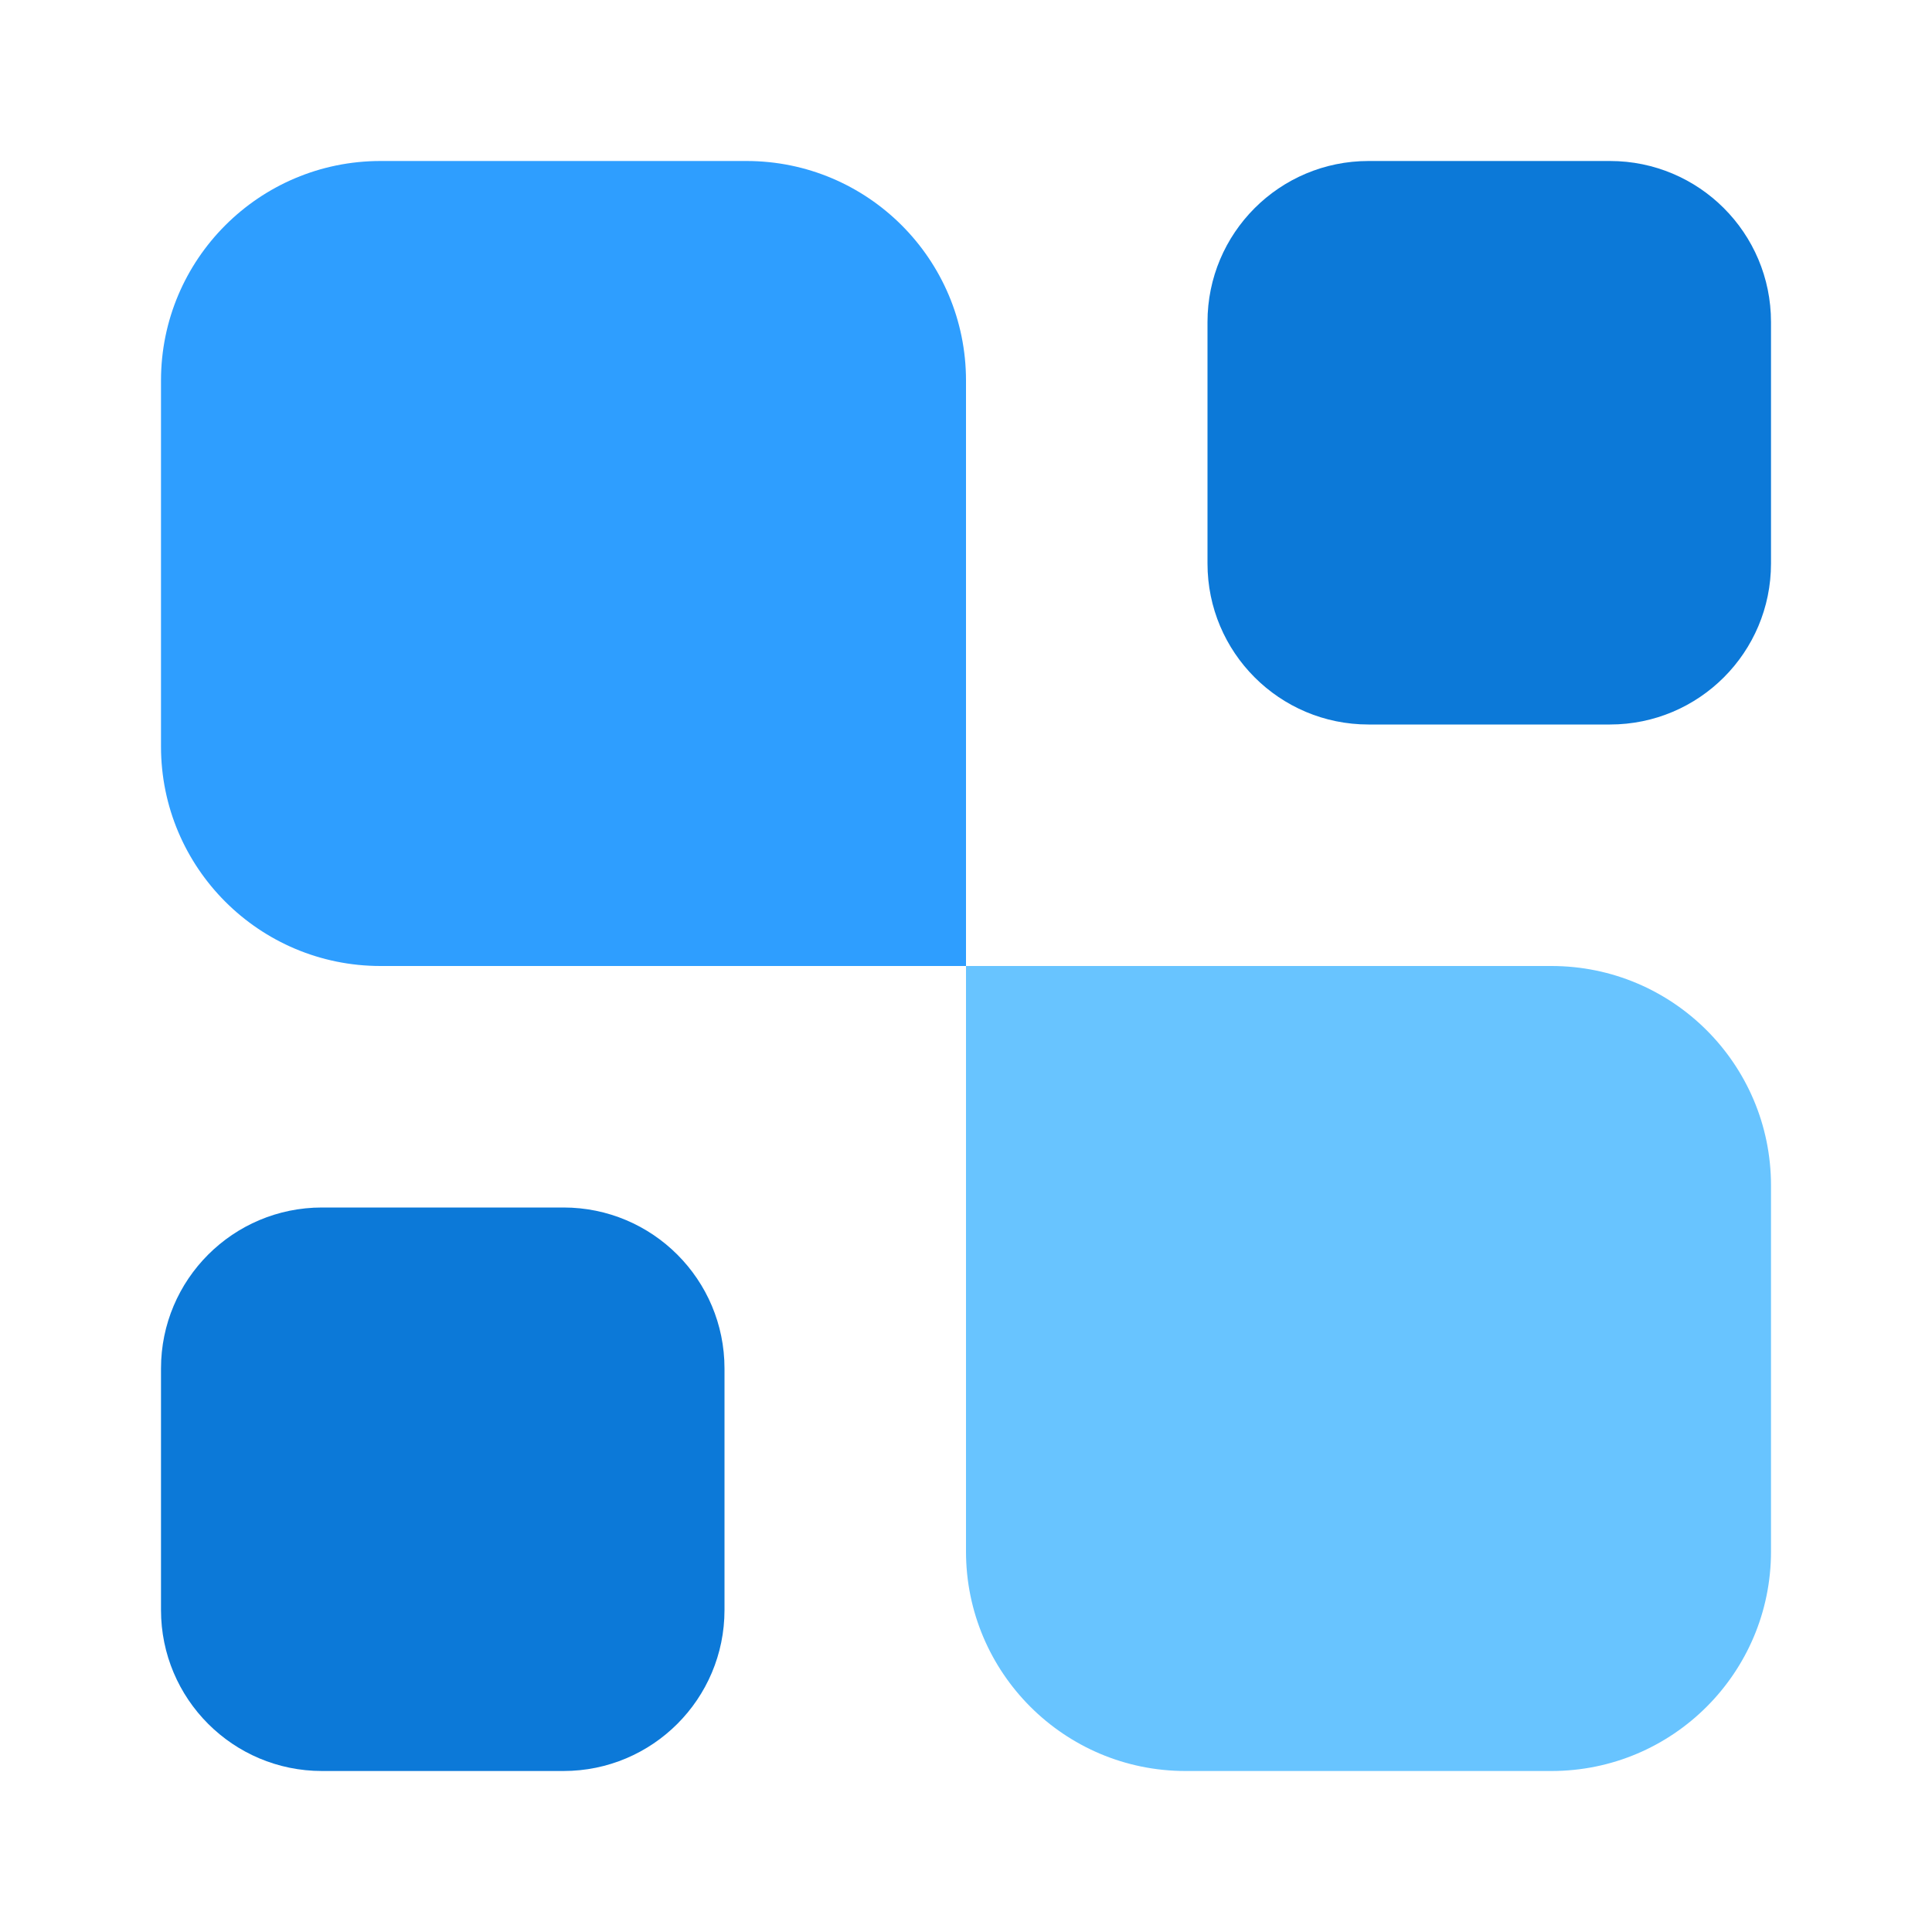
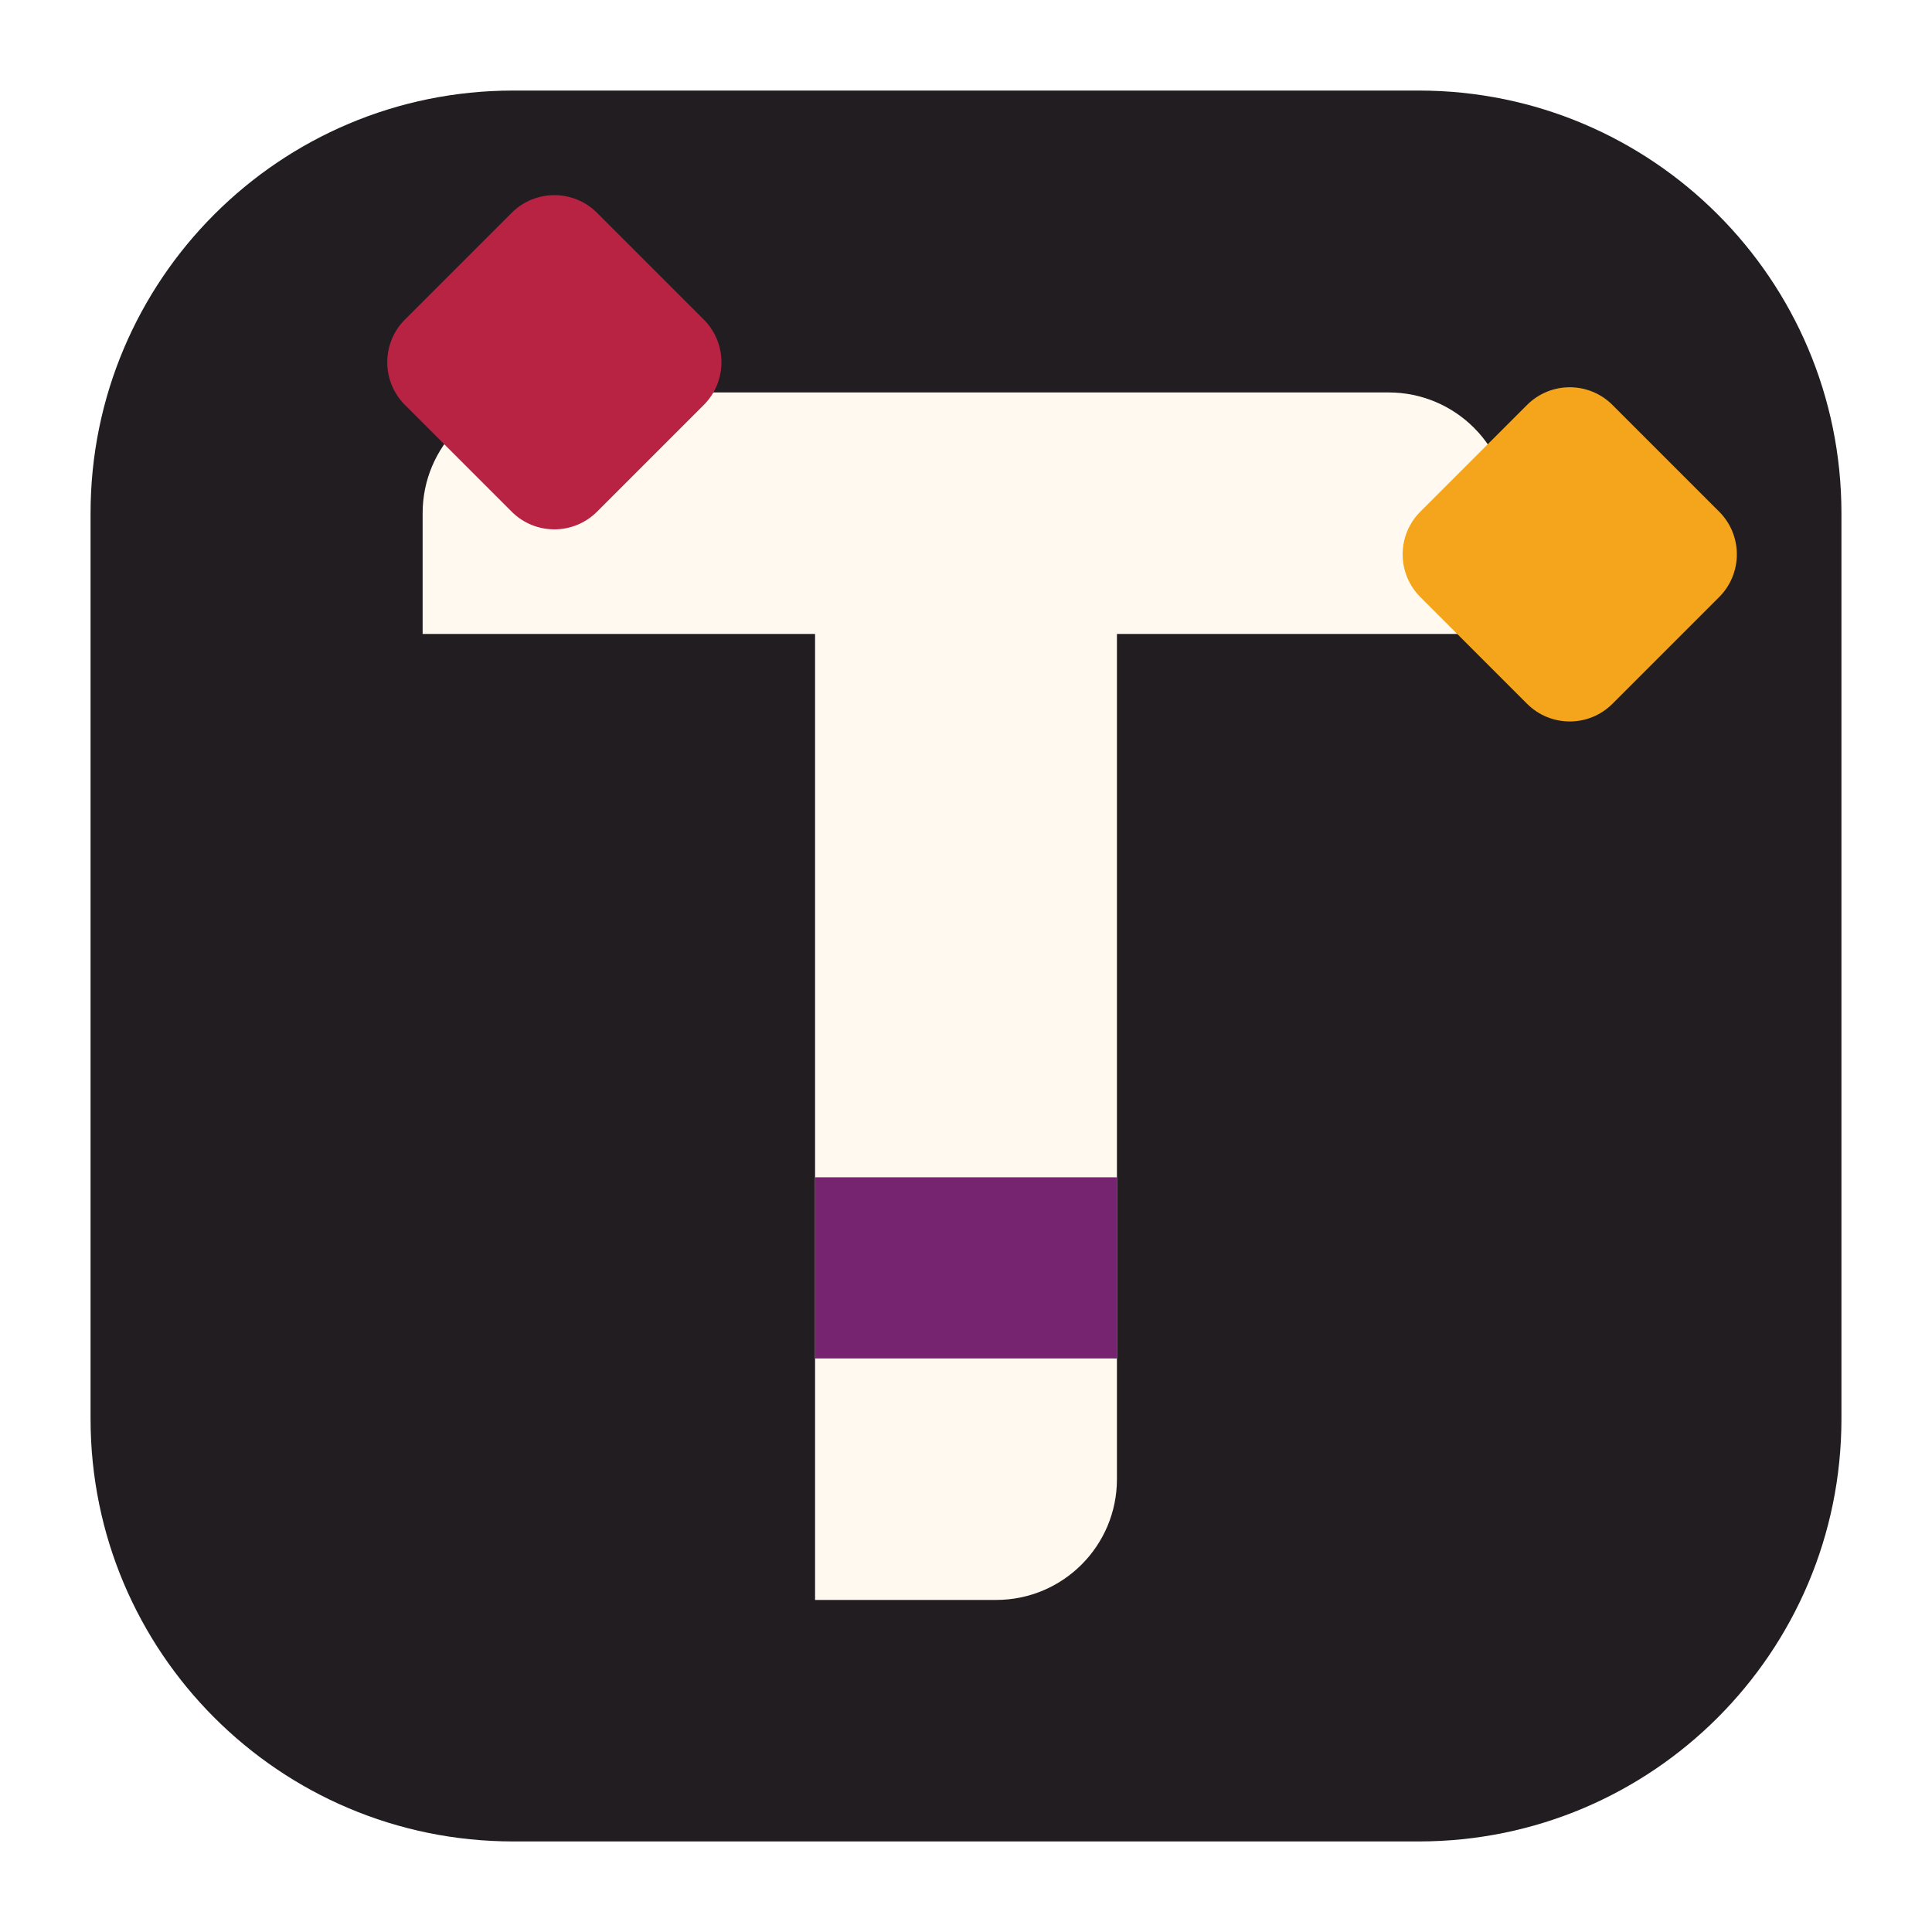
- <svg xmlns="http://www.w3.org/2000/svg" width="24" height="24" viewBox="0 0 24 24" fill="none">
-   <path d="M22 19.273C22 20.779 20.779 22 19.273 22H14.727C13.221 22 12 20.779 12 19.273V12H19.273C20.779 12 22 13.221 22 14.727V19.273Z" fill="#68C4FF" />
-   <path d="M20 2C21.105 2 22 2.895 22 4V7C22 8.105 21.105 9 20 9H17C15.895 9 15 8.105 15 7V4C15 2.895 15.895 2 17 2H20Z" fill="#0C79D8" />
-   <path d="M7 15C8.105 15 9 15.895 9 17V20C9 21.105 8.105 22 7 22H4C2.895 22 2 21.105 2 20V17C2 15.895 2.895 15 4 15H7Z" fill="#0C79D8" />
-   <path d="M12 12H4.727C3.221 12 2 10.779 2 9.273V4.727C2 3.221 3.221 2 4.727 2H9.273C10.779 2 12 3.221 12 4.727V12Z" fill="#2E9EFF" />
+ <svg xmlns="http://www.w3.org/2000/svg" width="64" height="64" viewBox="0 0 64 64" fill="none">
+   <rect x="3" y="3" width="58" height="58" rx="14" fill="#211D20" />
+   <path d="M14 17C14 14.791 15.791 13 18 13H46C48.209 13 50 14.791 50 17V21H37V49C37 51.209 35.209 53 33 53H27V21H14V17Z" fill="#FFF9F0" />
+   <rect x="12" y="12" width="9" height="9" rx="2" transform="rotate(-45 12 12)" fill="#B82343" />
+   <rect x="52" y="12" width="9" height="9" rx="2" transform="rotate(45 52 12)" fill="#F4A51C" />
+   <path d="M27 39H37V45H27V39Z" fill="#76246F" />
</svg>
